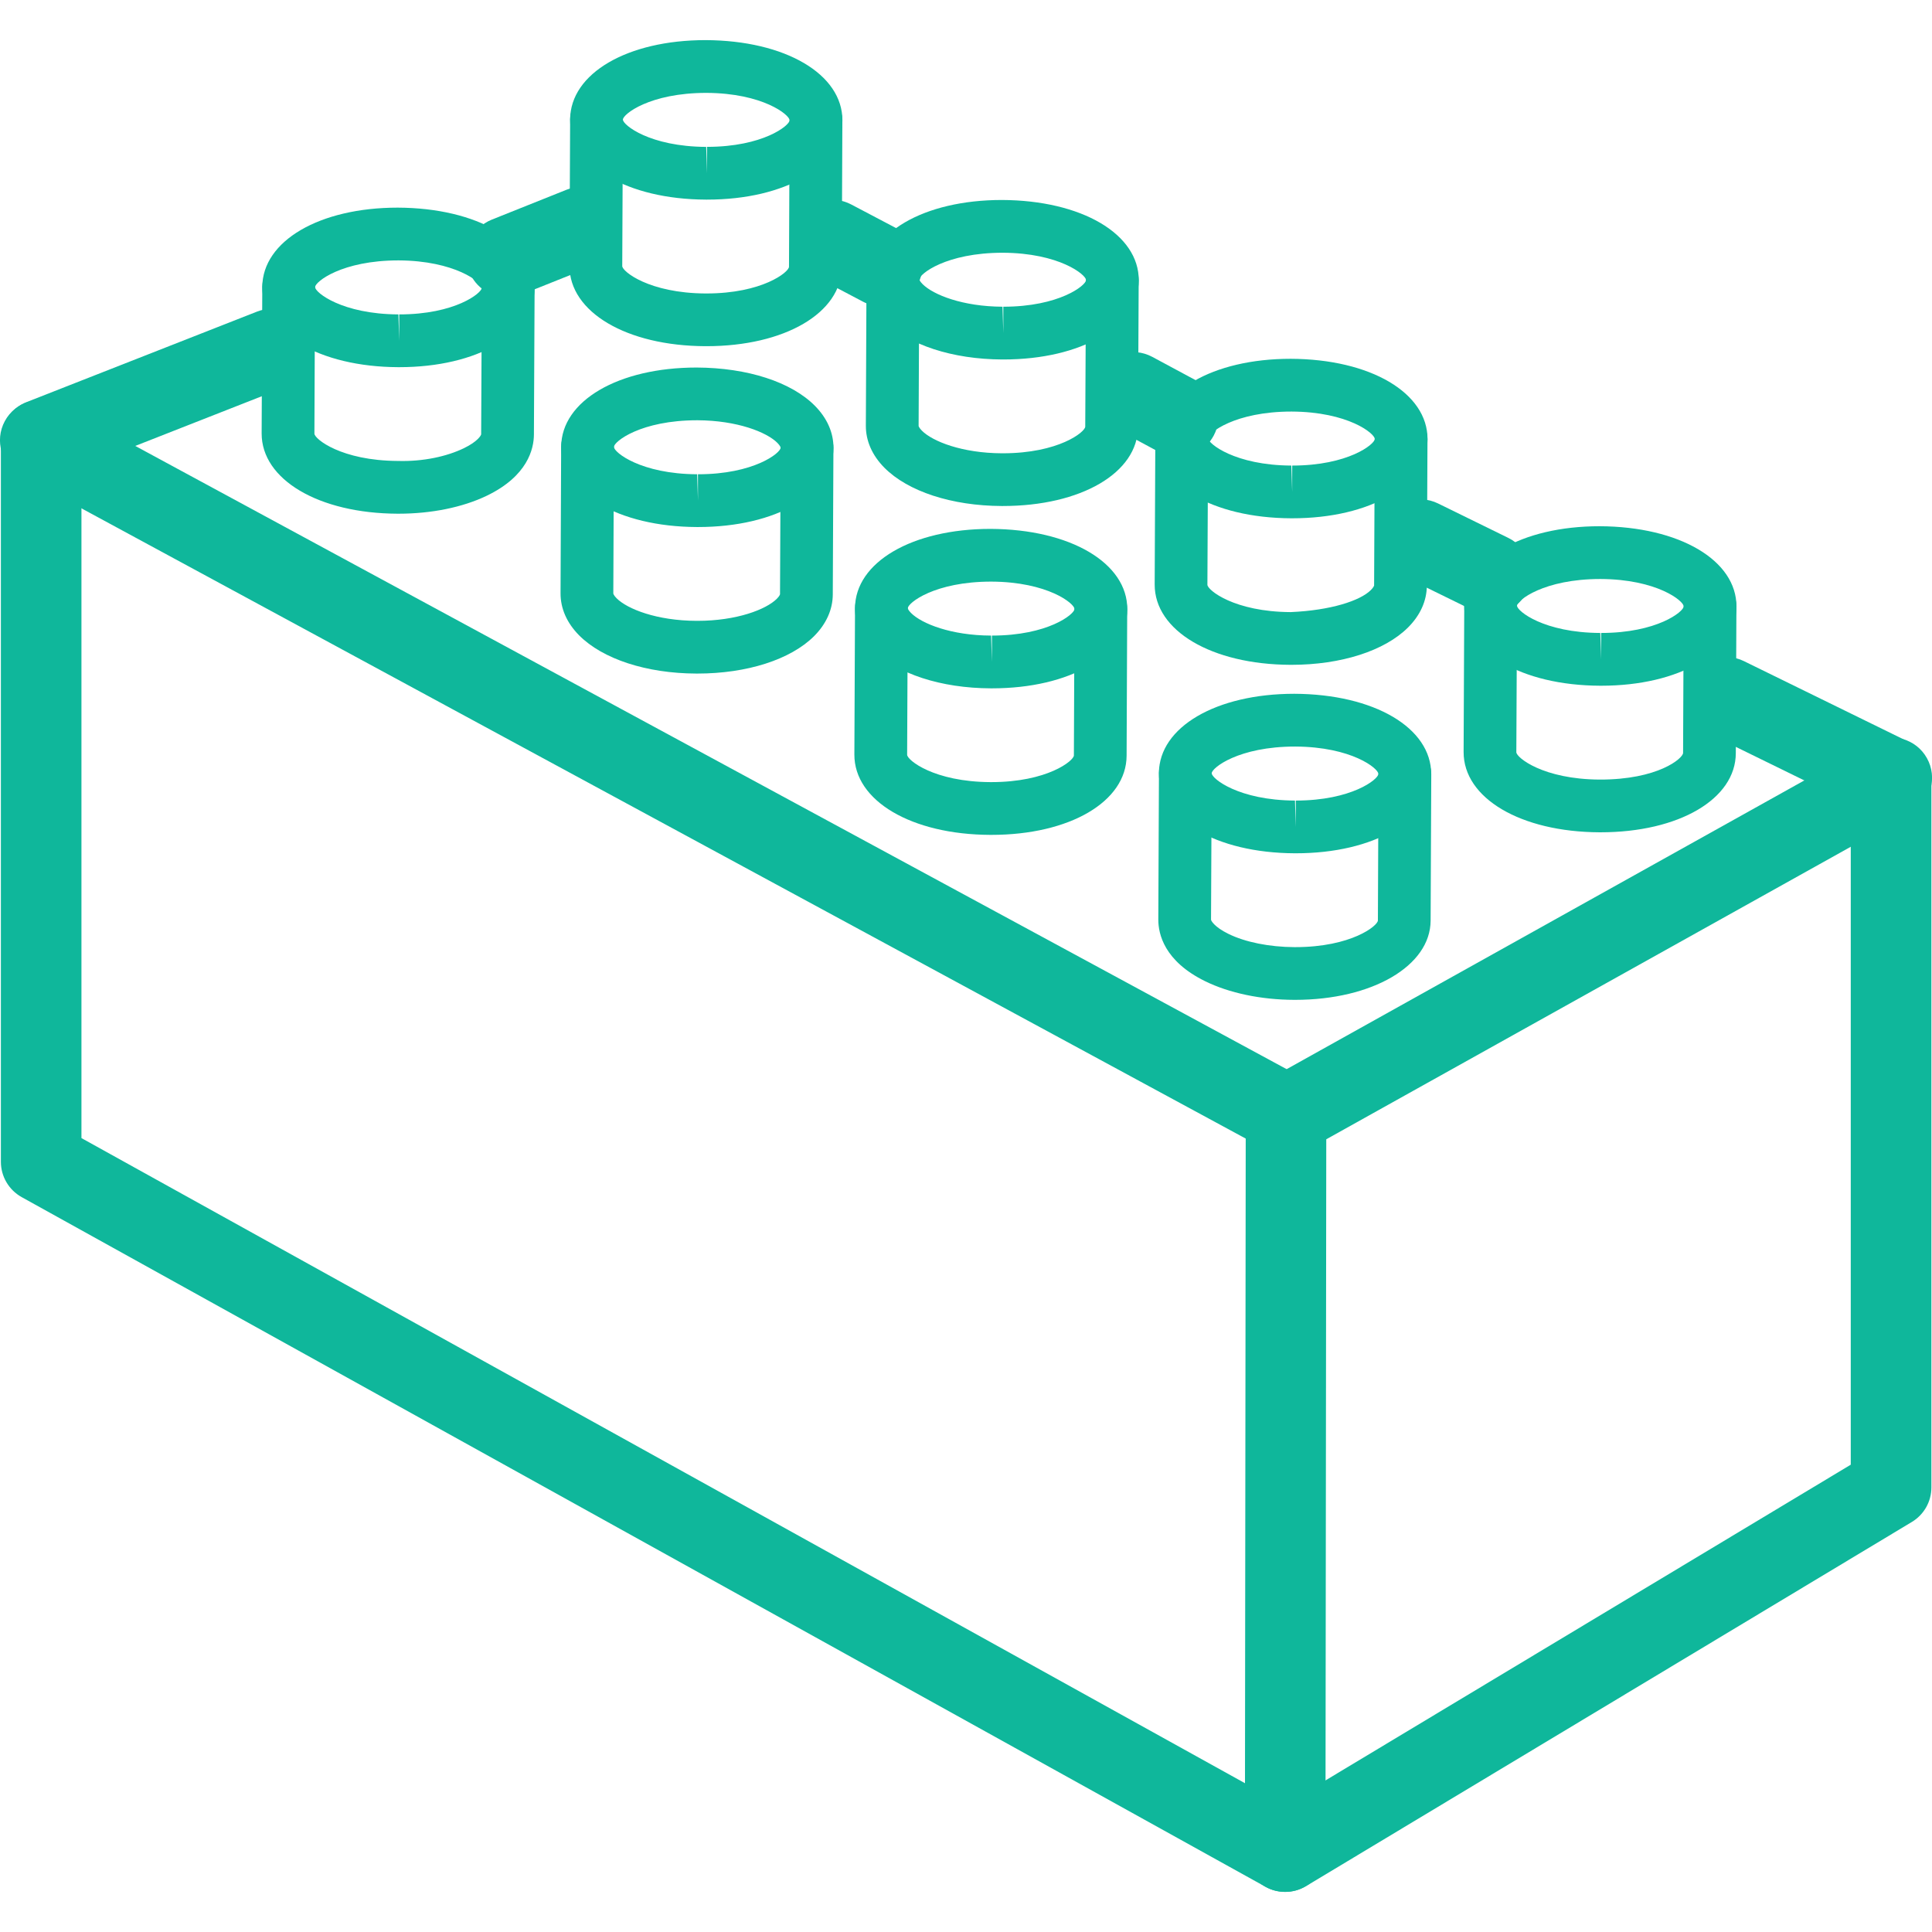
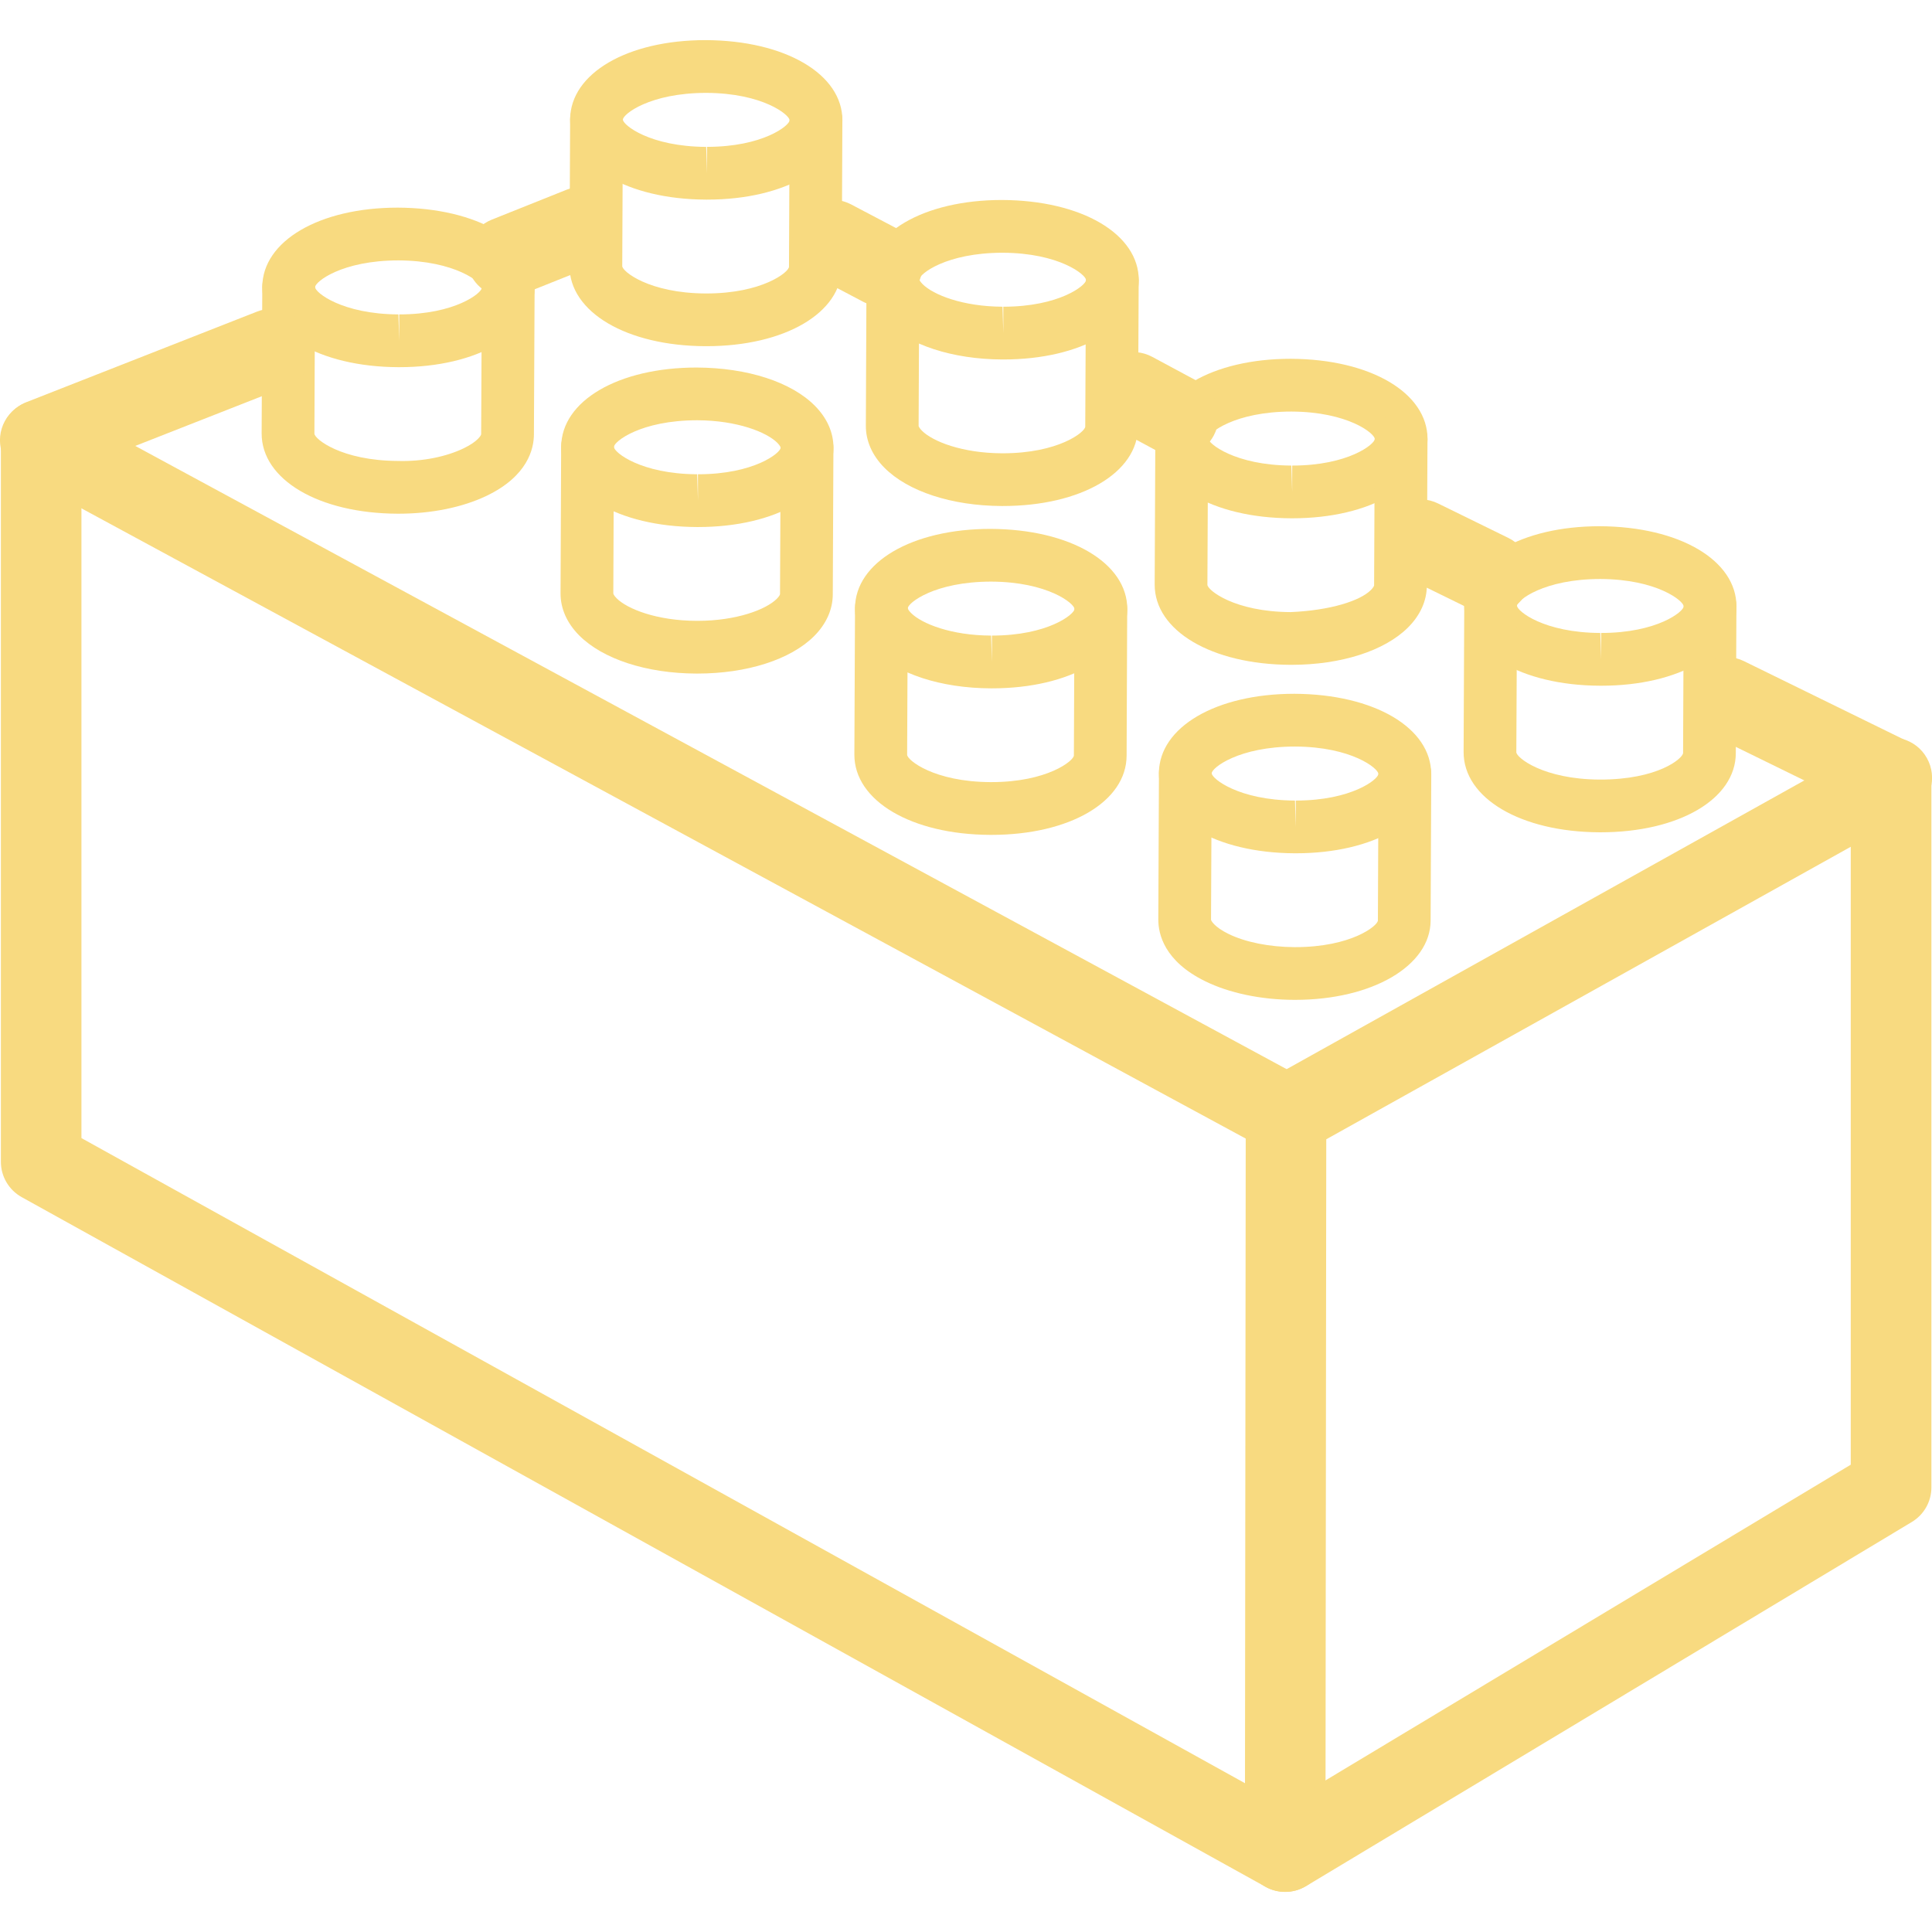
<svg xmlns="http://www.w3.org/2000/svg" version="1.1" id="Capa_1" x="0px" y="0px" width="47.967px" height="47.967px" viewBox="0 0 47.967 47.967" style="enable-background:new 0 0 47.967 47.967;" xml:space="preserve">
  <g>
    <style type="text/css">
    
        path.lego {
-             fill: #0FB79B;
+             fill: #f8da80;
        }
    
  </style>
    <g id="Lego_Rectangle">
      <g>
        <path class="lego" d="M32.173,21.185c-0.001,0-0.026,0-0.027,0c-1.957-0.008-3.376-0.846-3.373-1.993c0.007-1.141,1.421-1.967,3.362-1.967     c1.985,0.008,3.402,0.847,3.398,1.995C35.528,20.358,34.116,21.185,32.173,21.185z M32.156,18.535     c-1.41,0-2.072,0.532-2.072,0.663c-0.001,0.131,0.664,0.671,2.067,0.678l0.021,0.655v-0.655c1.389,0,2.05-0.53,2.05-0.661     C34.224,19.081,33.561,18.541,32.156,18.535z" />
        <path class="lego" d="M32.155,24.824c-0.008,0-0.017,0-0.024,0c-0.825-0.003-1.611-0.168-2.213-0.464c-1.014-0.499-1.161-1.173-1.16-1.531     l0.016-3.638c0.002-0.361,0.295-0.652,0.655-0.652c0.001,0,0.002,0,0.003,0c0.361,0.001,0.653,0.296,0.652,0.658l-0.017,3.637     c0,0.021,0.078,0.178,0.43,0.351c0.42,0.207,1.018,0.327,1.64,0.33c0.007,0,0.014,0,0.021,0c1.391,0,2.052-0.531,2.052-0.663     l0.015-3.637c0.002-0.361,0.295-0.652,0.655-0.652c0.001,0,0.002,0,0.003,0c0.361,0.001,0.653,0.296,0.652,0.657l-0.016,3.637     C35.514,23.98,34.07,24.824,32.155,24.824z" />
      </g>
      <g>
        <path class="lego" d="M39.753,17.025c-0.001,0-0.026,0-0.027,0c-1.959-0.008-3.377-0.846-3.373-1.993c0.007-1.14,1.421-1.967,3.362-1.967     c1.985,0.008,3.402,0.848,3.397,1.995C43.108,16.199,41.695,17.025,39.753,17.025z M39.736,14.375     c-1.41,0-2.072,0.532-2.072,0.663c-0.001,0.132,0.663,0.671,2.067,0.677l0.021,0.655v-0.655c1.389,0,2.05-0.53,2.05-0.66     C41.804,14.922,41.141,14.381,39.736,14.375z" />
        <path class="lego" d="M39.737,20.664c-0.009,0-0.018,0-0.026,0c-1.959-0.009-3.377-0.848-3.373-1.995l0.016-3.637     c0.002-0.361,0.295-0.652,0.655-0.652c0.001,0,0.002,0,0.003,0c0.361,0.001,0.653,0.296,0.652,0.658l-0.017,3.637     c-0.001,0.132,0.663,0.673,2.068,0.68c1.453,0.004,2.072-0.53,2.072-0.662l0.015-3.637c0.002-0.361,0.295-0.652,0.655-0.652     c0.001,0,0.002,0,0.003,0c0.36,0.001,0.652,0.296,0.651,0.657l-0.015,3.637C43.094,19.839,41.682,20.664,39.737,20.664z" />
      </g>
      <g>
        <path class="lego" d="M24.628,17.09c-0.001,0-0.026,0-0.027,0c-1.239-0.004-2.329-0.36-2.913-0.95c-0.303-0.305-0.462-0.666-0.46-1.043     c0.005-1.139,1.42-1.966,3.364-1.966c1.983,0.008,3.4,0.848,3.396,1.995C27.983,16.264,26.57,17.09,24.628,17.09z M24.611,14.44     c-1.411,0-2.073,0.531-2.073,0.662c0,0.007,0.014,0.049,0.08,0.116c0.266,0.268,1.001,0.559,1.988,0.562l0.021,0.655V15.78     c1.389,0,2.05-0.53,2.05-0.66C26.679,14.987,26.016,14.446,24.611,14.44z" />
        <path class="lego" d="M24.614,20.728c-0.01,0-0.02,0-0.029,0c-1.959-0.008-3.377-0.847-3.373-1.995l0.016-3.637     c0.002-0.361,0.302-0.625,0.658-0.652c0.361,0.001,0.653,0.296,0.652,0.658l-0.016,3.636c-0.001,0.132,0.663,0.673,2.068,0.68     c0.008,0,0.016,0,0.022,0c1.389,0,2.05-0.531,2.05-0.663l0.015-3.636c0.002-0.362,0.271-0.648,0.658-0.652     c0.36,0.001,0.652,0.296,0.651,0.657l-0.015,3.637C27.967,19.904,26.557,20.728,24.614,20.728z" />
      </g>
      <g>
        <path class="lego" d="M32.083,12.868c-0.001,0-0.026,0-0.027,0c-1.957-0.008-3.376-0.846-3.373-1.993c0.007-1.141,1.421-1.967,3.362-1.967     c1.984,0.008,3.401,0.848,3.397,1.995C35.438,12.041,34.025,12.868,32.083,12.868z M32.066,10.218     c-1.411,0-2.072,0.532-2.072,0.663c-0.001,0.131,0.664,0.671,2.067,0.678l0.021,0.655v-0.655c1.389,0,2.05-0.53,2.05-0.66     C34.134,10.765,33.471,10.224,32.066,10.218z" />
        <path class="lego" d="M32.065,16.506c-0.009,0-0.018,0-0.025,0c-1.958-0.008-3.376-0.847-3.372-1.995l0.016-3.637     c0.002-0.361,0.295-0.652,0.655-0.652c0.001,0,0.002,0,0.003,0c0.361,0.001,0.653,0.296,0.652,0.658l-0.017,3.637     c-0.001,0.132,0.663,0.673,2.067,0.68c0.993-0.043,1.724-0.281,1.991-0.547c0.066-0.066,0.081-0.109,0.081-0.115l0.016-3.637     c0.002-0.361,0.295-0.652,0.655-0.652c0.001,0,0.002,0,0.003,0c0.36,0.001,0.652,0.296,0.651,0.658l-0.016,3.636     c-0.001,0.376-0.163,0.736-0.468,1.04C34.375,16.16,33.294,16.506,32.065,16.506z" />
      </g>
      <g>
        <path class="lego" d="M17.33,13.085c-0.001,0-0.024,0-0.025,0c-1.958-0.008-3.376-0.847-3.372-1.993c0.005-1.14,1.419-1.967,3.362-1.967     c1.265,0.005,2.354,0.36,2.938,0.951c0.303,0.306,0.462,0.667,0.46,1.044C20.688,12.258,19.273,13.085,17.33,13.085z      M17.315,10.434c-1.412,0-2.073,0.531-2.073,0.662c-0.001,0.133,0.663,0.672,2.067,0.679l0.02,0.655v-0.655     c1.391,0,2.053-0.53,2.053-0.661c0-0.007-0.014-0.049-0.08-0.117C19.037,10.729,18.301,10.438,17.315,10.434z" />
        <path class="lego" d="M17.316,16.723c-0.009,0-0.018,0-0.027,0c-1.238-0.004-2.327-0.36-2.912-0.95c-0.303-0.306-0.462-0.667-0.46-1.045     l0.015-3.635c0.002-0.361,0.295-0.652,0.655-0.652c0.001,0,0.002,0,0.003,0c0.361,0.001,0.653,0.296,0.652,0.657l-0.015,3.636     c0,0.008,0.014,0.051,0.08,0.118c0.266,0.268,1.001,0.559,1.987,0.562c0.007,0,0.014,0,0.021,0c0.976,0,1.704-0.282,1.97-0.546     c0.067-0.066,0.081-0.109,0.081-0.115l0.016-3.638c0.002-0.361,0.295-0.652,0.655-0.652c0.001,0,0.002,0,0.003,0     c0.361,0.001,0.653,0.296,0.652,0.658l-0.016,3.637c-0.001,0.376-0.163,0.736-0.468,1.04     C19.624,16.377,18.544,16.723,17.316,16.723z" />
      </g>
      <g>
        <path class="lego" d="M24.91,8.925c-0.001,0-0.024,0-0.025,0c-1.238-0.005-2.327-0.36-2.911-0.951c-0.303-0.305-0.462-0.666-0.46-1.043     c0.003-1.138,1.417-1.966,3.361-1.966c1.984,0.008,3.402,0.847,3.398,1.995C28.267,8.099,26.853,8.925,24.91,8.925z      M24.896,6.275c-1.411,0-2.072,0.53-2.072,0.661c0,0.007,0.014,0.05,0.08,0.116c0.265,0.268,1,0.559,1.986,0.563l0.02,0.655     V7.615c1.391,0,2.054-0.531,2.054-0.662S26.3,6.281,24.896,6.275z" />
        <path class="lego" d="M24.896,12.563c-0.009,0-0.018,0-0.027,0c-1.238-0.005-2.327-0.361-2.912-0.951c-0.303-0.306-0.462-0.667-0.46-1.044     l0.016-3.636c0.002-0.361,0.295-0.652,0.655-0.652c0.001,0,0.002,0,0.003,0c0.361,0.001,0.653,0.296,0.652,0.658l-0.016,3.637     c0,0.006,0.014,0.049,0.08,0.116c0.266,0.269,1.001,0.559,1.987,0.563c0.007,0,0.014,0,0.021,0c1.389,0,2.049-0.53,2.049-0.662     l0.018-3.637c0.002-0.361,0.295-0.652,0.655-0.652c0.001,0,0.002,0,0.003,0c0.36,0.001,0.652,0.296,0.651,0.658l-0.017,3.637     C28.252,11.738,26.841,12.563,24.896,12.563z" />
      </g>
      <g>
        <path class="lego" d="M9.912,9.116c-0.001,0-0.026,0-0.027,0C7.927,9.107,6.508,8.269,6.512,7.122c0.007-1.141,1.421-1.967,3.362-1.967     c1.984,0.008,3.402,0.847,3.399,1.994C13.267,8.289,11.854,9.116,9.912,9.116z M9.896,6.465c-1.411,0-2.073,0.532-2.073,0.663     C7.82,7.259,8.485,7.799,9.891,7.806l0.021,0.655V7.806c1.389,0,2.051-0.531,2.051-0.662C11.963,7.013,11.299,6.472,9.896,6.465z     " />
        <path class="lego" d="M9.896,12.754c-0.01,0-0.019,0-0.027,0c-1.957-0.008-3.376-0.847-3.373-1.994l0.016-3.638     C6.515,6.761,6.808,6.47,7.167,6.47c0.001,0,0.002,0,0.003,0c0.36,0.001,0.652,0.296,0.651,0.657l-0.015,3.638     c-0.001,0.131,0.664,0.672,2.068,0.679c0.635,0.019,1.22-0.112,1.641-0.315c0.351-0.169,0.431-0.325,0.431-0.347l0.017-3.637     c0.002-0.361,0.295-0.652,0.655-0.652c0.001,0,0.002,0,0.003,0c0.361,0.001,0.653,0.296,0.652,0.658l-0.017,3.637     c-0.002,0.358-0.156,1.032-1.173,1.521C11.486,12.596,10.711,12.754,9.896,12.754z" />
      </g>
      <g>
        <path class="lego" d="M17.555,4.956c-0.001,0-0.026,0-0.027,0c-1.959-0.008-3.377-0.847-3.373-1.993c0.006-1.14,1.42-1.967,3.362-1.967     c1.985,0.008,3.402,0.848,3.398,1.995C20.91,4.13,19.497,4.956,17.555,4.956z M17.538,2.306c-1.411,0-2.073,0.532-2.073,0.663     c-0.001,0.132,0.663,0.671,2.068,0.678l0.021,0.655V3.646c1.389,0,2.05-0.53,2.05-0.66C19.604,2.853,18.941,2.312,17.538,2.306z" />
        <path class="lego" d="M17.539,8.595c-0.009,0-0.018,0-0.027,0c-1.957-0.008-3.376-0.847-3.373-1.994l0.016-3.638     c0.002-0.361,0.295-0.652,0.655-0.652c0.001,0,0.002,0,0.003,0c0.361,0.001,0.653,0.296,0.652,0.658l-0.016,3.637     c-0.001,0.132,0.664,0.673,2.068,0.68c0.007,0,0.014,0,0.021,0c1.389,0,2.051-0.531,2.051-0.663l0.015-3.635     c0.002-0.361,0.295-0.652,0.655-0.652c0.001,0,0.002,0,0.003,0c0.361,0.001,0.653,0.296,0.652,0.657l-0.015,3.636     C20.894,7.77,19.481,8.595,17.539,8.595z" />
      </g>
      <path class="lego" d="M31.926,28.671c-0.161,0-0.323-0.039-0.475-0.12L0.524,11.81c-0.486-0.263-0.667-0.87-0.404-1.355    c0.264-0.486,0.87-0.667,1.355-0.403l30.926,16.74c0.486,0.263,0.667,0.87,0.404,1.354C32.625,28.48,32.281,28.671,31.926,28.671z    " />
      <path class="lego" d="M12.583,7.381c-0.396,0-0.772-0.238-0.929-0.629c-0.205-0.513,0.045-1.095,0.558-1.3l1.856-0.742    c0.513-0.204,1.095,0.044,1.3,0.558c0.205,0.513-0.045,1.095-0.558,1.3L12.955,7.31C12.833,7.357,12.708,7.381,12.583,7.381z" />
      <path class="lego" d="M21.895,7.607c-0.157,0-0.316-0.037-0.465-0.115l-1.229-0.647c-0.489-0.258-0.677-0.862-0.419-1.351    c0.258-0.488,0.863-0.675,1.351-0.418l1.229,0.647c0.489,0.258,0.677,0.862,0.419,1.351C22.601,7.413,22.253,7.607,21.895,7.607z" />
      <path class="lego" d="M29.252,11.342c-0.159,0-0.321-0.038-0.474-0.119l-1.117-0.601c-0.486-0.261-0.669-0.868-0.407-1.354    s0.864-0.67,1.354-0.408l1.118,0.601c0.486,0.261,0.669,0.868,0.407,1.354C29.954,11.151,29.608,11.342,29.252,11.342z" />
      <path class="lego" d="M37.007,15.254c-0.147,0-0.298-0.033-0.439-0.102l-1.748-0.857c-0.495-0.243-0.699-0.842-0.457-1.338    c0.241-0.495,0.844-0.7,1.339-0.458l1.748,0.857c0.495,0.243,0.699,0.842,0.456,1.338C37.732,15.049,37.377,15.254,37.007,15.254z    " />
      <g>
        <path class="lego" d="M31.906,46.971c-0.167,0-0.334-0.041-0.484-0.125L0.537,29.721c-0.317-0.177-0.515-0.512-0.515-0.875V10.915     c0-0.411,0.252-0.78,0.635-0.931l5.723-2.247c0.512-0.202,1.095,0.05,1.296,0.565C7.877,8.816,7.625,9.397,7.11,9.598     l-5.088,1.998v16.66L30.91,44.273l0.019-16.575c0-0.362,0.196-0.696,0.513-0.873l15.039-8.388     c0.482-0.269,1.092-0.096,1.36,0.386c0.27,0.482,0.097,1.092-0.386,1.361l-14.527,8.102l-0.02,17.685     c0,0.354-0.188,0.682-0.493,0.86C32.257,46.926,32.083,46.971,31.906,46.971z" />
        <path class="lego" d="M31.908,46.971c-0.341,0-0.671-0.173-0.858-0.484c-0.284-0.473-0.131-1.088,0.342-1.372l14.558-8.75V19.941l-3.536-1.732     c-0.495-0.243-0.7-0.842-0.458-1.338c0.244-0.496,0.843-0.7,1.339-0.458l4.096,2.007c0.343,0.168,0.561,0.516,0.561,0.898V36.93     c0,0.351-0.185,0.676-0.484,0.856l-15.041,9.042C32.26,46.926,32.083,46.971,31.908,46.971z" />
      </g>
    </g>
    <g>
	</g>
    <g>
	</g>
    <g>
	</g>
    <g>
	</g>
    <g>
	</g>
    <g>
	</g>
    <g>
	</g>
    <g>
	</g>
    <g>
	</g>
    <g>
	</g>
    <g>
	</g>
    <g>
	</g>
    <g>
	</g>
    <g>
	</g>
    <g>
	</g>
  </g>
  <g>
</g>
  <g>
</g>
  <g>
</g>
  <g>
</g>
  <g>
</g>
  <g>
</g>
  <g>
</g>
  <g>
</g>
  <g>
</g>
  <g>
</g>
  <g>
</g>
  <g>
</g>
  <g>
</g>
  <g>
</g>
  <g>
</g>
</svg>
